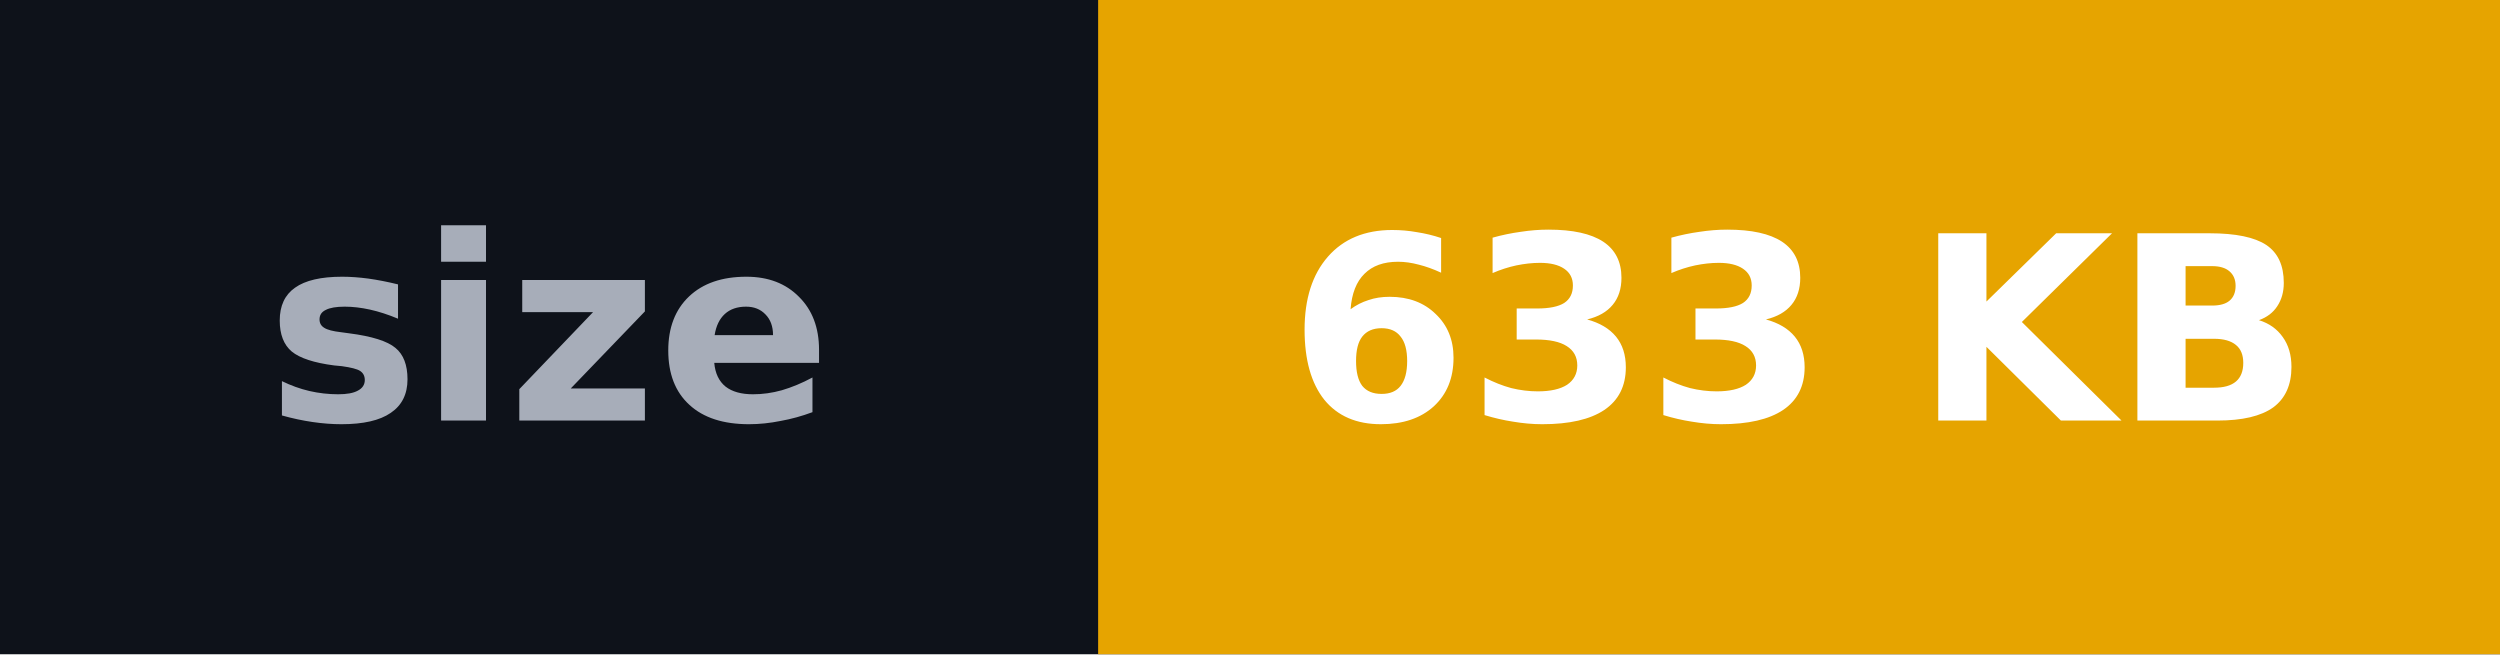
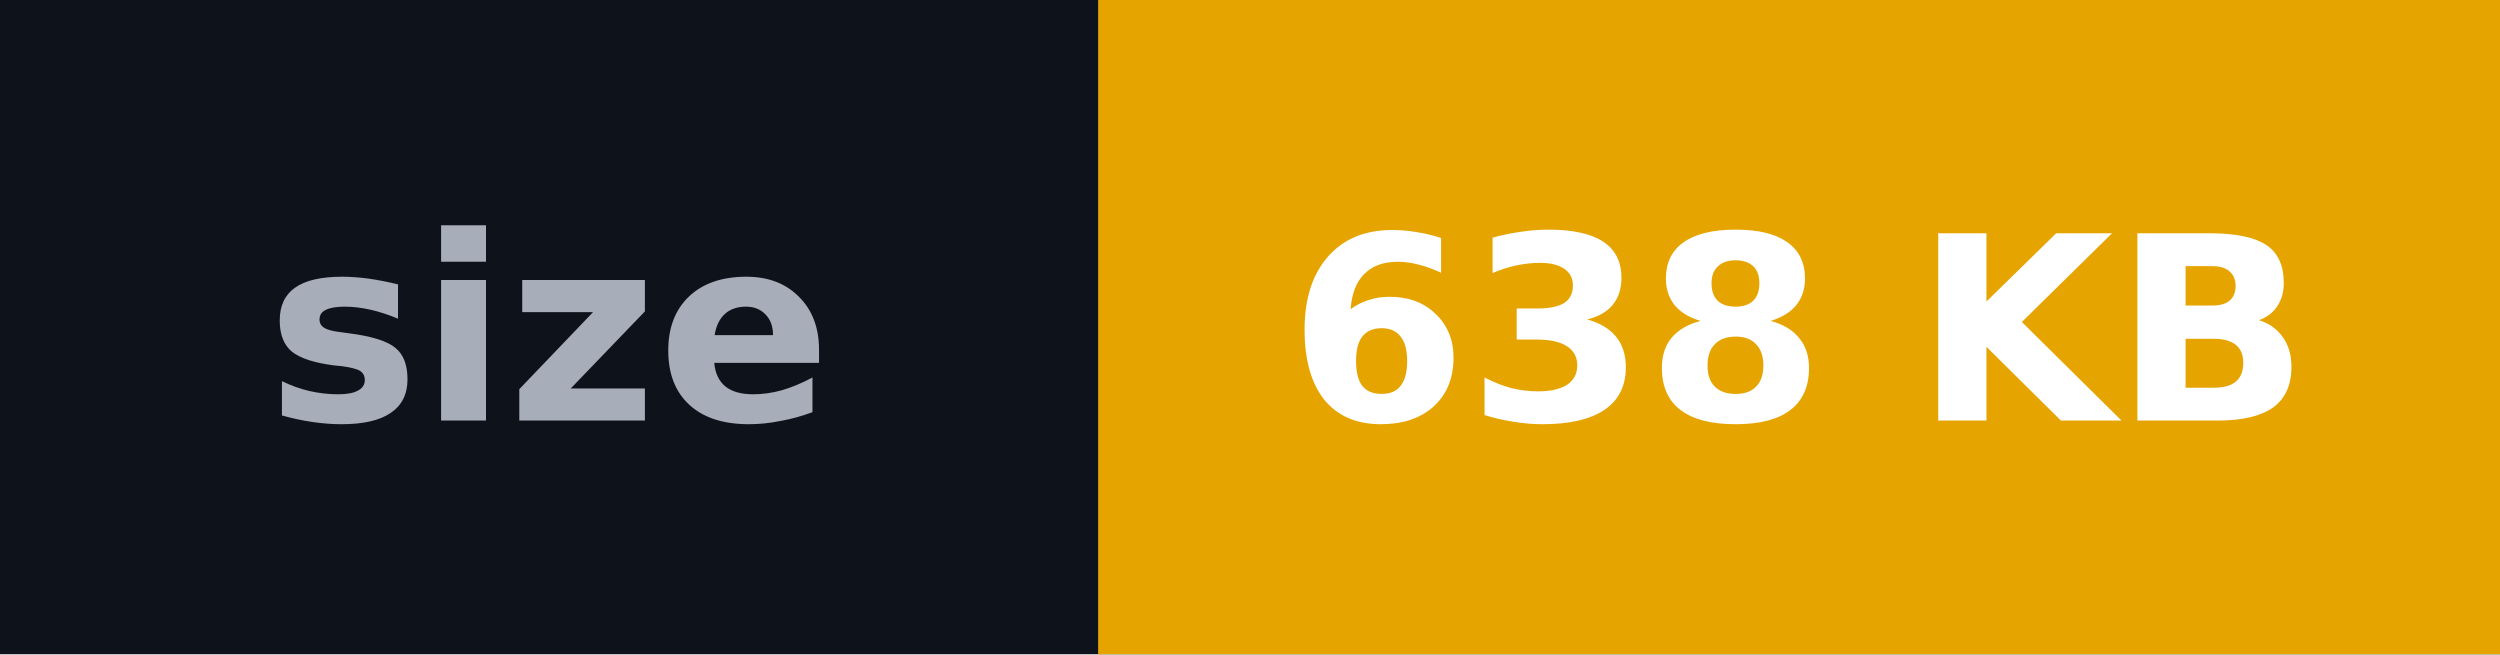
- <svg xmlns="http://www.w3.org/2000/svg" width="107" height="28" role="img" aria-label="size: 633 KB">
+ <svg xmlns="http://www.w3.org/2000/svg" width="107" height="28" role="img" aria-label="size: 638 KB">
  <rect width="107" height="28" fill="#0e121a" />
  <rect x="47" width="60" height="28" fill="#E6A400" />
  <g fill="#ffffff" font-family="Verdana,DejaVu Sans,Helvetica,Arial,sans-serif" font-size="11" font-weight="600">
    <text x="23.5" y="18" text-anchor="middle" fill="#a7adb9">size</text>
-     <text x="77.0" y="18" text-anchor="middle">633 KB</text>
+     <text x="77.0" y="18" text-anchor="middle">638 KB</text>
  </g>
</svg>
